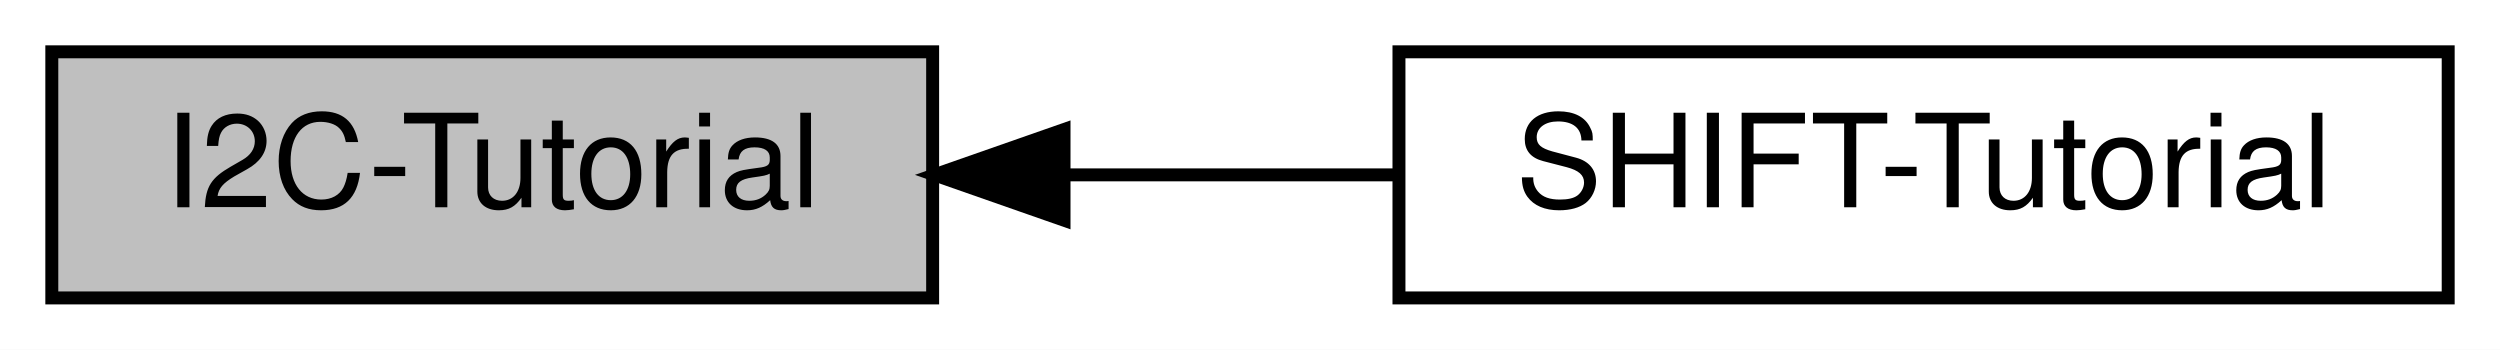
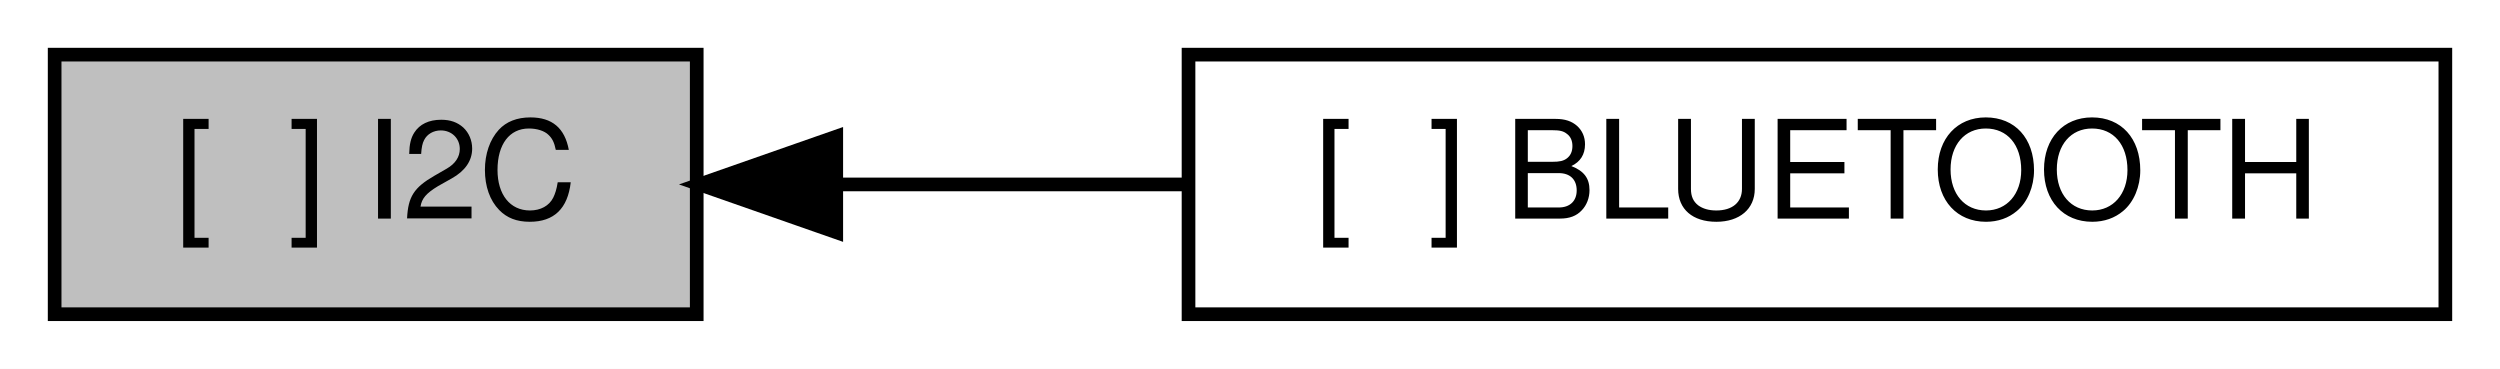
- <svg xmlns="http://www.w3.org/2000/svg" xmlns:xlink="http://www.w3.org/1999/xlink" width="193pt" height="27pt" viewBox="0.00 0.00 193.00 27.00">
+ <svg xmlns="http://www.w3.org/2000/svg" xmlns:xlink="http://www.w3.org/1999/xlink" width="183pt" height="27pt" viewBox="0.00 0.00 183.00 27.00">
  <g id="graph0" class="graph" transform="scale(1 1) rotate(0) translate(4 23)">
-     <polygon fill="white" stroke="none" points="-4,4 -4,-23 189,-23 189,4 -4,4" />
+     <polygon fill="white" stroke="none" points="-4,4 -4,-23 179,-23 179,4 -4,4" />
    <g id="node1" class="node">
-       <polygon fill="#bfbfbf" stroke="black" points="68,-19 0,-19 0,-0 68,-0 68,-19" />
-       <text text-anchor="middle" x="34" y="-7" font-family="Helvetica,sans-Serif" font-size="10.00">I2C-Tutorial</text>
+       <polygon fill="#bfbfbf" stroke="black" points="47,-19 -3.55271e-15,-19 -3.55271e-15,-0 47,-0 47,-19" />
+       <text text-anchor="middle" x="23.5" y="-7" font-family="Helvetica,sans-Serif" font-size="10.00">[  ] I2C</text>
    </g>
    <g id="node2" class="node">
      <g id="a_node2">
-         <a xlink:href="group__shiftEx.html" target="_top" xlink:title="a tutorial for the I²C-Extension ">
-           <polygon fill="white" stroke="black" points="185,-19 104,-19 104,-0 185,-0 185,-19" />
-           <text text-anchor="middle" x="144.5" y="-7" font-family="Helvetica,sans-Serif" font-size="10.00">SHIFT-Tutorial</text>
+         <a xlink:href="group__blueEx.html" target="_top" xlink:title="[  ] BLUETOOTH">
+           <polygon fill="white" stroke="black" points="175,-19 83,-19 83,-0 175,-0 175,-19" />
+           <text text-anchor="middle" x="129" y="-7" font-family="Helvetica,sans-Serif" font-size="10.00">[  ] BLUETOOTH</text>
        </a>
      </g>
    </g>
    <g id="edge1" class="edge">
-       <path fill="none" stroke="black" d="M78.171,-9.5C86.59,-9.5 95.381,-9.5 103.686,-9.5" />
-       <polygon fill="black" stroke="black" points="78.143,-6 68.143,-9.5 78.143,-13 78.143,-6" />
+       <path fill="none" stroke="black" d="M57.359,-9.5C65.451,-9.5 74.257,-9.5 82.82,-9.5" />
+       <polygon fill="black" stroke="black" points="57.214,-6 47.214,-9.5 57.214,-13 57.214,-6" />
    </g>
  </g>
</svg>
